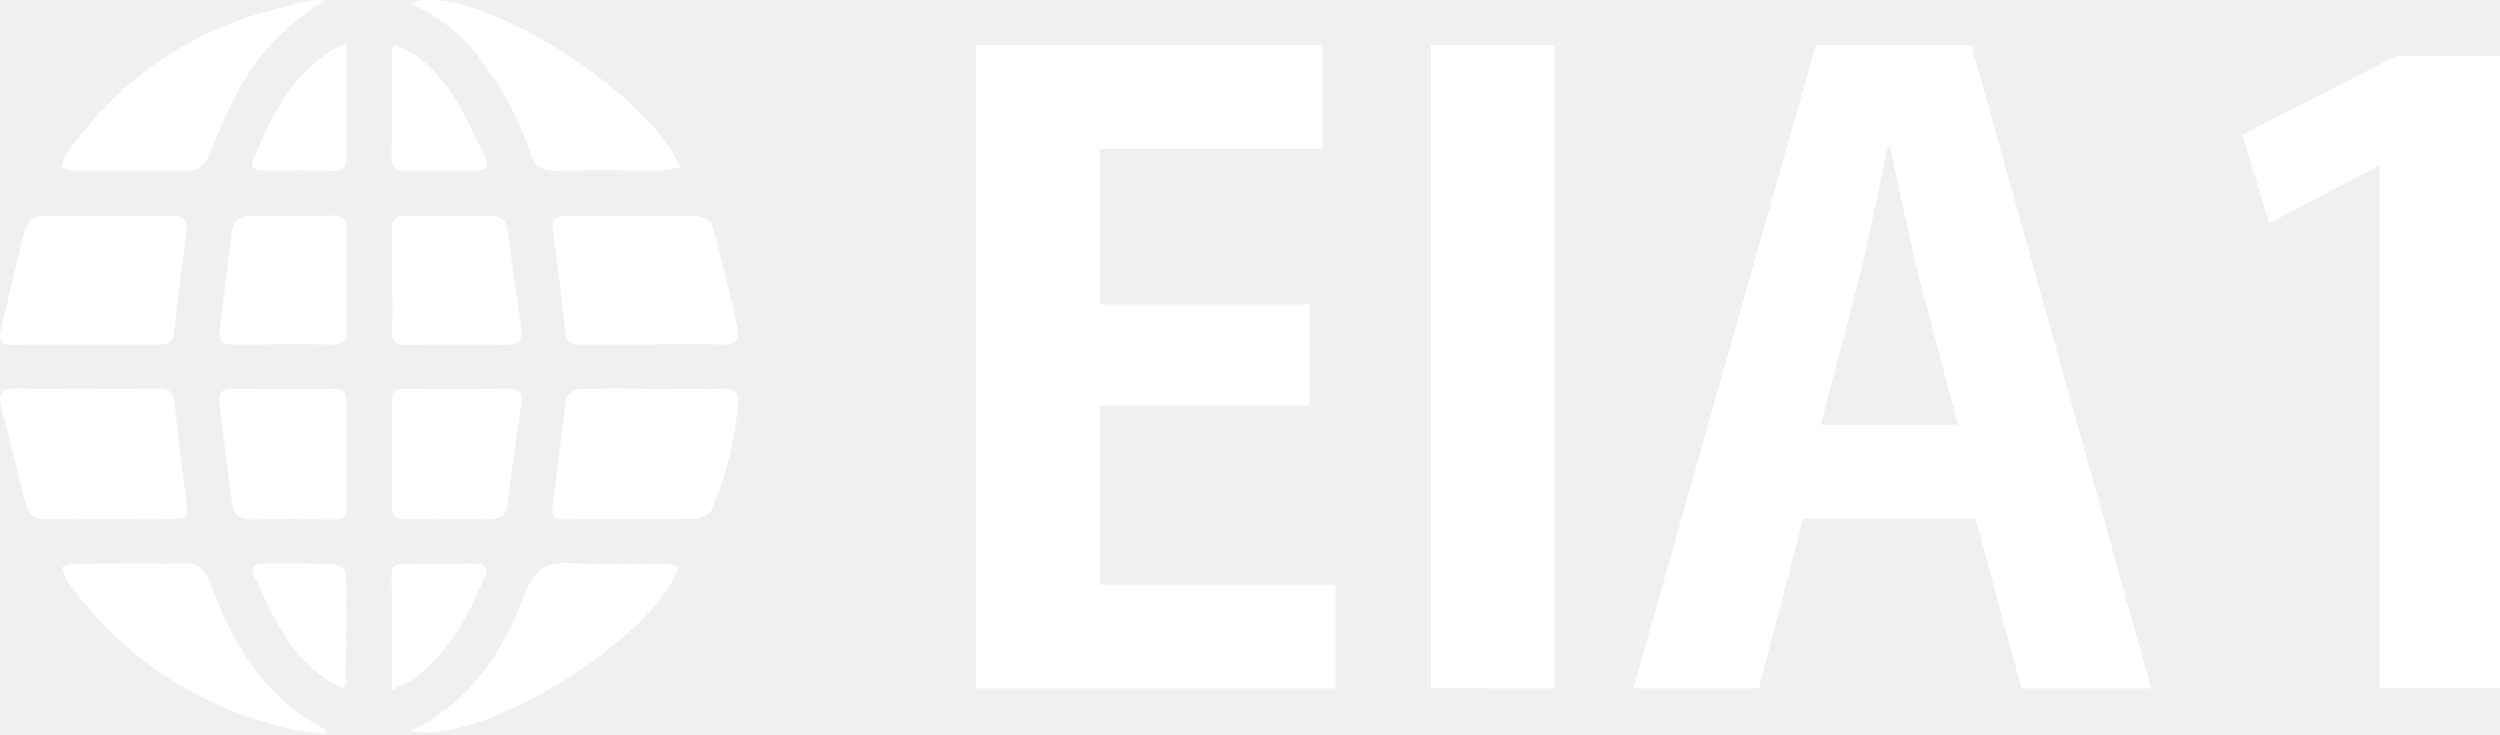
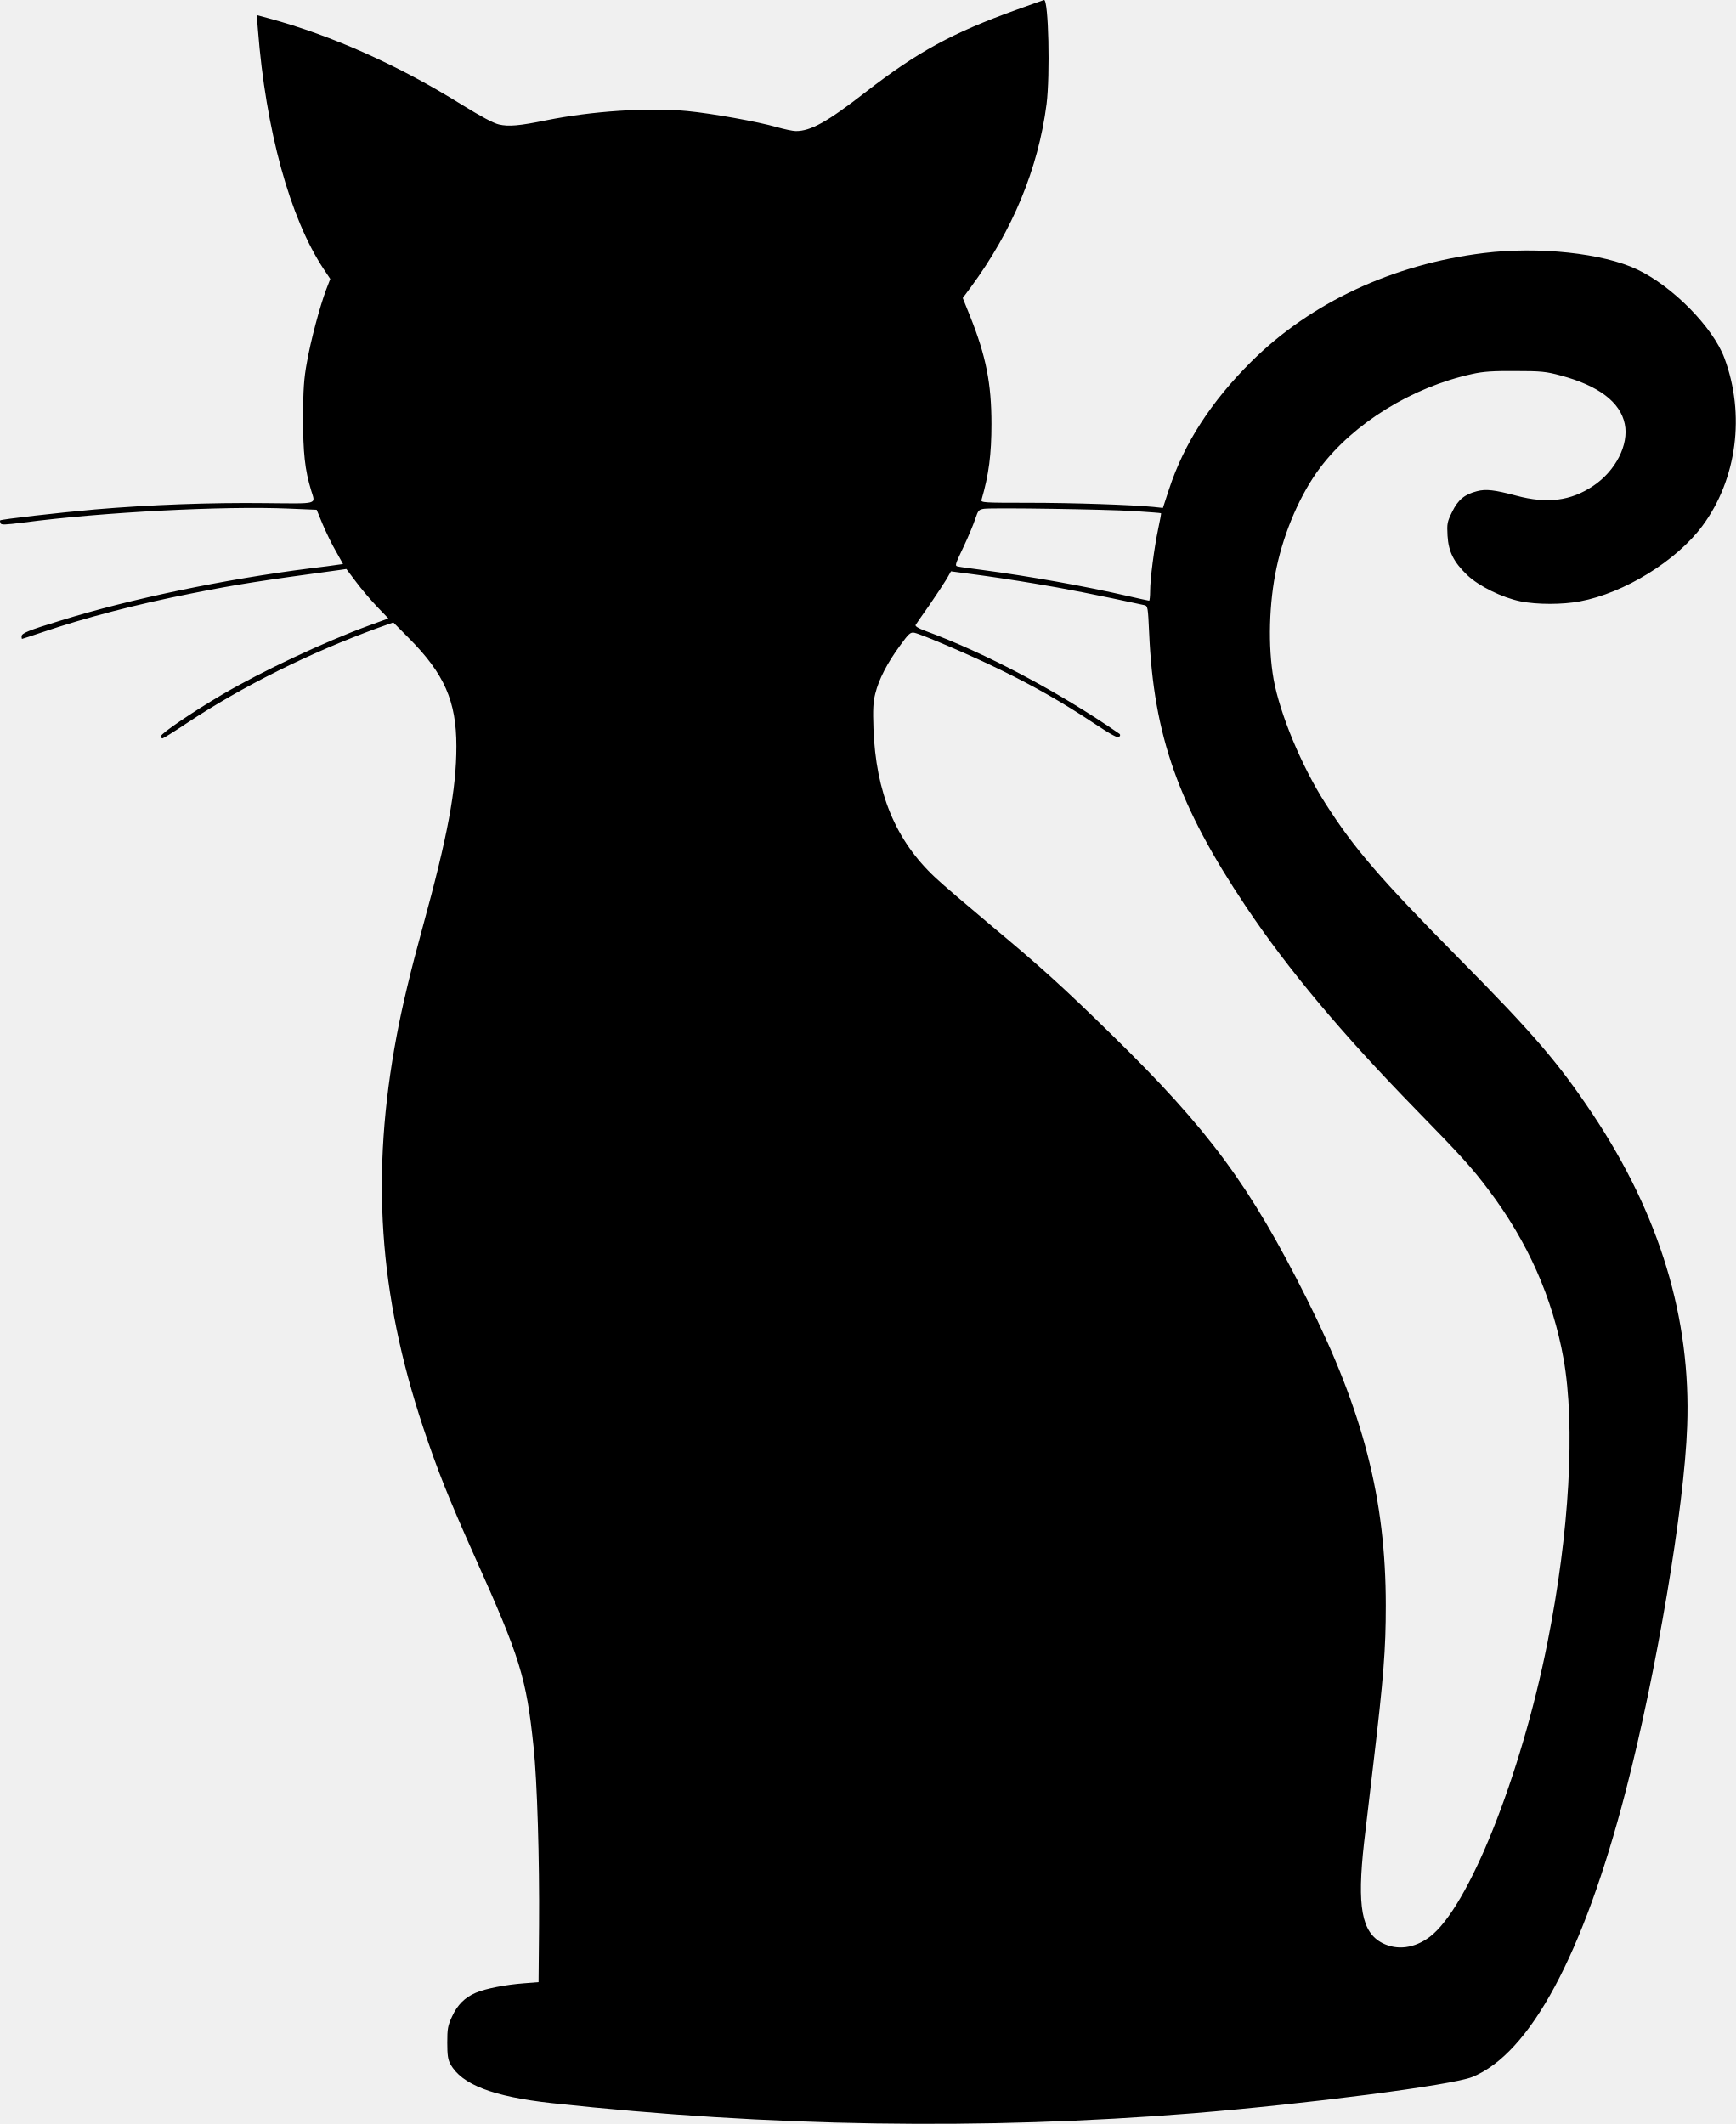
- <svg xmlns="http://www.w3.org/2000/svg" version="1.1" id="Ebene_1" x="0px" y="0px" viewBox="0 0 401.22 117.86" style="enable-background:new 0 0 401.22 117.86;" xml:space="preserve">
-   <style type="text/css">
- 	.st0{fill:#FFFFFF;}
- </style>
-   <g id="_x39_733uP.tif">
-     <g>
-       <path class="st0" d="M13.89,62.38c3.9,0,7.8,0.02,11.69-0.01c1.5-0.01,2.22,0.52,2.39,2.13c0.56,5.27,1.27,10.52,1.91,15.78    c0.34,2.77,0.12,3.02-2.66,3.02c-6.55,0-13.1-0.07-19.66,0.03c-1.79,0.03-2.93-0.58-3.36-2.22c-1.4-5.43-2.76-10.87-4.08-16.32    c-0.46-1.91,0.53-2.47,2.32-2.44c3.81,0.08,7.63,0.02,11.44,0.02C13.89,62.38,13.89,62.38,13.89,62.38z" />
-       <path class="st0" d="M104.71,62.4c3.81,0,7.63,0.07,11.44-0.03c1.77-0.05,2.37,0.62,2.27,2.33c-0.37,5.93-1.94,11.57-4.17,17.03    c-0.31,0.74-1.63,1.5-2.5,1.52c-7.13,0.12-14.26,0.04-21.39,0.1c-1.36,0.01-1.84-0.57-1.69-1.78c0.71-5.92,1.39-11.84,2.25-17.73    c0.08-0.57,1.36-1.36,2.11-1.39c3.89-0.14,7.79-0.06,11.69-0.06C104.71,62.38,104.71,62.39,104.71,62.4z" />
-       <path class="st0" d="M104.61,55.3c-3.9,0-7.79-0.05-11.69,0.02c-1.47,0.03-2.03-0.5-2.19-1.97c-0.58-5.43-1.27-10.85-1.97-16.27    c-0.22-1.65,0.16-2.45,2.04-2.44c6.96,0.06,13.92-0.04,20.88,0.06c0.91,0.01,2.43,0.68,2.61,1.34c1.5,5.48,2.81,11.03,4.06,16.57    c0.44,1.96-0.39,2.81-2.57,2.7c-3.72-0.18-7.46-0.05-11.19-0.05C104.61,55.28,104.61,55.29,104.61,55.3z" />
-       <path class="st0" d="M13.8,55.31c-3.9,0-7.8-0.06-11.7,0.03c-1.68,0.04-2.37-0.6-2-2.2C1.35,47.75,2.6,42.36,3.98,37    c0.43-1.67,1.64-2.42,3.56-2.39c6.64,0.12,13.28,0.13,19.91,0.02c2.26-0.04,2.71,0.9,2.45,2.85c-0.7,5.26-1.39,10.52-1.97,15.79    c-0.18,1.63-0.94,2.07-2.44,2.04c-3.9-0.06-7.8-0.02-11.7-0.02C13.8,55.29,13.8,55.3,13.8,55.31z" />
-       <path class="st0" d="M65.94,0.56c9.04-3.92,37.62,13.47,43.24,26.29c-0.98,0.18-1.88,0.49-2.77,0.49    c-5.65,0.04-11.3-0.14-16.95,0.08c-2.6,0.1-3.77-0.96-4.49-3.21c-1.76-5.51-4.61-10.44-8.13-15.02    C73.96,5.46,70.41,2.57,65.94,0.56z" />
-       <path class="st0" d="M52.19,117.86c-2.31-0.38-4.67-0.58-6.93-1.17c-14.3-3.73-25.95-11.42-34.51-23.56    c-0.43-0.6-0.51-1.44-0.76-2.17c0.69-0.17,1.38-0.48,2.08-0.49c5.89-0.05,11.78,0,17.66-0.06c1.99-0.02,3.02,0.67,3.78,2.7    c3.76,9.93,8.84,18.93,18.84,24.03C52.31,117.38,52.25,117.62,52.19,117.86z" />
-       <path class="st0" d="M108.97,90.87c-3.76,11.59-31.73,28.87-42.92,26.45c9.29-4.73,14.7-12.58,18.04-21.73    c1.55-4.26,3.62-5.54,7.89-5.21c4.78,0.38,9.61,0.06,14.42,0.09C107.24,90.48,108.08,90.73,108.97,90.87z" />
-       <path class="st0" d="M52.24,0.09c-6.05,3.47-10.53,8.27-13.8,14.13c-1.93,3.45-3.45,7.14-4.98,10.8    c-0.67,1.61-1.57,2.37-3.33,2.35c-6.14-0.04-12.28,0.01-18.42-0.01c-0.61,0-1.22-0.3-1.84-0.46c0.2-0.65,0.26-1.4,0.63-1.94    C18.41,13.61,28.91,5.82,42.26,2c2.46-0.7,4.95-1.32,7.44-1.88C50.51-0.06,51.39,0.09,52.24,0.09z" />
-       <path class="st0" d="M55.63,72.97c0,2.82-0.03,5.63,0.01,8.45c0.02,1.46-0.5,2.02-2.07,1.97c-4.3-0.12-8.62-0.18-12.92-0.02    c-2.1,0.08-3.15-0.76-3.41-2.68c-0.73-5.4-1.42-10.81-2.08-16.22c-0.18-1.49,0.66-2.09,2.08-2.09c5.47,0.02,10.93,0.04,16.4,0.01    c1.55-0.01,2.01,0.73,1.99,2.14C55.6,67.34,55.64,70.15,55.63,72.97z" />
-       <path class="st0" d="M62.89,72.47c0-2.65,0.08-5.31-0.03-7.96c-0.06-1.49,0.4-2.14,1.93-2.13c5.64,0.04,11.29,0.04,16.93-0.01    c1.7-0.01,2.17,0.75,1.95,2.32c-0.79,5.49-1.56,10.99-2.29,16.49c-0.21,1.55-1.06,2.11-2.53,2.11c-4.65-0.01-9.29-0.02-13.94,0.03    c-1.53,0.01-2.04-0.72-2.02-2.14C62.93,78.28,62.9,75.37,62.89,72.47C62.9,72.47,62.89,72.47,62.89,72.47z" />
-       <path class="st0" d="M62.91,44.88c0-2.57,0.09-5.14-0.03-7.7c-0.09-1.8,0.48-2.57,2.37-2.54c4.47,0.07,8.95,0.04,13.42,0    c1.7-0.01,2.57,0.66,2.8,2.41c0.67,5.17,1.4,10.32,2.17,15.48c0.3,2.03-0.35,2.85-2.5,2.81c-5.3-0.1-10.6-0.06-15.9,0.01    c-1.66,0.02-2.41-0.47-2.33-2.27c0.13-2.73,0.03-5.46,0.03-8.2C62.92,44.88,62.92,44.88,62.91,44.88z" />
-       <path class="st0" d="M55.64,45.11c0,2.65-0.04,5.3,0.02,7.95c0.03,1.53-0.45,2.25-2.14,2.23c-5.39-0.07-10.77-0.04-16.16,0.03    c-1.68,0.02-2.28-0.75-2.1-2.27c0.62-5.25,1.25-10.5,1.94-15.75c0.25-1.93,1.35-2.76,3.43-2.69c4.22,0.15,8.46,0.14,12.68-0.01    c1.82-0.06,2.36,0.66,2.34,2.29c-0.04,2.73-0.01,5.47-0.01,8.2C55.63,45.11,55.63,45.11,55.64,45.11z" />
-       <path class="st0" d="M55.63,6.97c0,1.93,0,3.3,0,4.66c0,4.39-0.05,8.78,0.03,13.17c0.04,1.88-0.51,2.7-2.56,2.61    c-3.56-0.15-7.12-0.06-10.69-0.04c-1.24,0-2.39-0.21-1.74-1.79c2.87-6.93,6.1-13.63,12.9-17.7C53.99,7.64,54.45,7.49,55.63,6.97z" />
-       <path class="st0" d="M63.31,7.18c4.2,1.51,6.98,4.52,9.22,7.85c2.06,3.07,3.49,6.57,5.2,9.89c0.86,1.67,0.4,2.49-1.54,2.47    c-3.74-0.04-7.47-0.03-11.21-0.03c-1.18,0-2.14-0.14-2.13-1.71c0.05-5.81,0.04-11.62,0.07-17.43C62.92,7.99,63.08,7.77,63.31,7.18    z" />
-       <path class="st0" d="M62.91,110.74c0-2.31,0-3.94,0-5.57c-0.01-4.15,0.02-8.3-0.07-12.45c-0.03-1.4,0.24-2.25,1.84-2.24    c3.9,0.02,7.8-0.03,11.7-0.03c1.38,0,2.08,0.56,1.47,2.03c-2.62,6.25-5.7,12.19-11.28,16.39    C65.69,109.53,64.58,109.9,62.91,110.74z" />
-       <path class="st0" d="M55.08,110.47c-4.77-2.14-7.85-5.75-10.29-9.94c-1.46-2.5-2.58-5.19-3.87-7.79c-0.81-1.63-0.23-2.31,1.51-2.3    c3.74,0.03,7.47-0.06,11.2,0.1c0.68,0.03,1.89,1,1.9,1.56c0.11,5.8,0.02,11.61-0.03,17.42C55.5,109.75,55.31,109.97,55.08,110.47z    " />
-     </g>
-   </g>
-   <g>
-     <path class="st0" d="M214.35,93.83v16.65h-57.73V7.24h55.58v16.65h-35.71v24.97h33.7V65.1h-33.7v28.73H214.35z" />
-     <path class="st0" d="M229.65,110.47V7.24h19.87v103.24L229.65,110.47L229.65,110.47z" />
-     <path class="st0" d="M316.38,7.24l28.86,103.24h-20.81l-7.38-27.25h-27.66l-7.12,27.25h-20.14L291.41,7.24H316.38z M292.21,68.19   h22.02l-6.18-23.49c-1.61-6.44-3.36-14.77-4.7-21.08h-0.4c-1.34,6.44-3.09,14.9-4.56,20.94L292.21,68.19z" />
-     <path class="st0" d="M401.22,110.47h-19.33V26.7h-0.27l-17.45,9.13l-4.3-14.23l24.7-12.62h16.65L401.22,110.47L401.22,110.47z" />
+ <svg xmlns="http://www.w3.org/2000/svg" version="1.0" width="1046pt" height="1280pt" viewBox="0 0 1046 1280" preserveAspectRatio="xMidYMid meet">
+   <g transform="translate(0,1280) scale(0.1,-0.1)" fill="#000000" stroke="none">
+     <path d="M6125 12741 c-387 -139 -597 -254 -908 -495 -233 -181 -331 -236 -422 -236 -17 0 -69 11 -115 24 -115 33 -387 82 -540 97 -236 22 -573 0 -849 -56 -161 -33 -227 -39 -285 -25 -32 7 -108 48 -220 117 -381 238 -783 418 -1165 522 l-74 20 7 -87 c47 -605 193 -1137 396 -1443 l40 -60 -25 -65 c-38 -101 -93 -307 -116 -439 -18 -97 -22 -161 -23 -330 0 -213 11 -317 49 -441 26 -86 51 -79 -277 -76 -331 4 -697 -10 -1025 -38 -215 -19 -564 -59 -572 -66 -2 -2 -1 -9 2 -17 4 -11 27 -10 138 4 476 63 1214 101 1600 84 l167 -7 36 -87 c20 -47 55 -121 80 -163 l43 -77 -36 -5 c-20 -3 -92 -13 -161 -21 -513 -65 -1082 -183 -1506 -315 -194 -59 -234 -76 -234 -95 0 -8 1 -15 3 -15 2 0 57 18 122 40 266 90 566 168 900 234 276 55 413 76 891 141 l41 6 58 -77 c31 -42 88 -109 126 -149 l69 -72 -118 -43 c-265 -97 -648 -277 -882 -415 -179 -105 -370 -235 -370 -251 0 -8 4 -14 9 -14 4 0 69 40 142 89 339 225 742 426 1156 577 l93 33 93 -94 c214 -215 287 -380 287 -652 0 -260 -53 -544 -204 -1093 -70 -254 -124 -480 -156 -652 -157 -835 -108 -1553 159 -2358 89 -266 155 -431 312 -782 274 -611 310 -727 354 -1146 22 -205 36 -683 33 -1072 l-3 -345 -88 -7 c-109 -8 -232 -32 -290 -57 -66 -28 -111 -73 -143 -143 -26 -56 -29 -74 -29 -158 0 -74 4 -103 19 -129 67 -123 257 -196 611 -235 1310 -143 2603 -163 3865 -61 684 56 1558 169 1680 218 349 141 670 737 925 1721 185 712 354 1713 371 2201 24 650 -166 1275 -569 1880 -207 310 -356 484 -807 940 -477 483 -631 662 -805 935 -143 224 -273 537 -311 747 -35 198 -28 460 18 673 47 221 145 445 262 601 203 269 554 486 916 565 66 15 125 19 260 18 157 0 185 -3 274 -27 228 -61 359 -160 386 -292 26 -124 -55 -283 -190 -373 -135 -91 -278 -109 -464 -59 -131 35 -183 41 -236 27 -75 -19 -115 -52 -150 -124 -30 -61 -32 -71 -28 -144 6 -97 36 -158 119 -238 71 -67 209 -135 321 -158 99 -20 253 -20 358 0 267 50 581 244 737 454 209 281 260 673 133 1013 -70 186 -311 431 -525 533 -206 98 -593 140 -925 99 -549 -68 -1041 -298 -1400 -654 -243 -242 -405 -492 -496 -769 l-37 -113 -56 6 c-135 13 -486 25 -753 25 -271 0 -289 1 -284 18 44 150 60 274 60 457 0 244 -33 410 -129 650 l-44 109 49 66 c252 342 406 715 456 1103 22 176 12 628 -15 627 -3 -1 -78 -27 -166 -59z m709 -3021 c88 -6 161 -11 162 -13 1 -1 -6 -42 -17 -92 -25 -119 -49 -305 -49 -377 0 -32 -3 -58 -6 -58 -3 0 -63 13 -132 29 -251 58 -593 119 -872 156 -69 9 -135 18 -147 21 -21 4 -20 8 32 117 29 61 61 138 71 169 18 53 21 57 54 62 57 7 732 -3 904 -14z m-604 -436 c173 -28 390 -71 666 -131 20 -5 21 -13 28 -166 27 -621 177 -1043 583 -1650 253 -378 580 -768 1023 -1222 273 -279 343 -357 438 -484 238 -315 387 -652 453 -1019 72 -406 36 -1045 -97 -1712 -160 -804 -476 -1596 -709 -1772 -91 -69 -196 -83 -285 -38 -126 65 -154 220 -111 605 12 105 37 318 56 475 62 523 75 690 75 955 0 641 -136 1169 -474 1844 -344 687 -592 1023 -1179 1597 -293 287 -426 407 -721 653 -143 120 -297 251 -340 292 -240 224 -359 512 -373 899 -4 114 -2 159 11 210 21 86 73 186 148 288 54 75 64 83 87 79 46 -10 341 -136 516 -222 207 -101 374 -196 564 -322 107 -71 146 -92 154 -84 8 8 8 14 2 19 -364 252 -809 488 -1172 621 -40 15 -60 27 -56 35 4 6 41 61 84 121 42 61 88 131 103 156 l26 46 143 -19 c78 -10 239 -34 357 -54z" />
  </g>
</svg>
